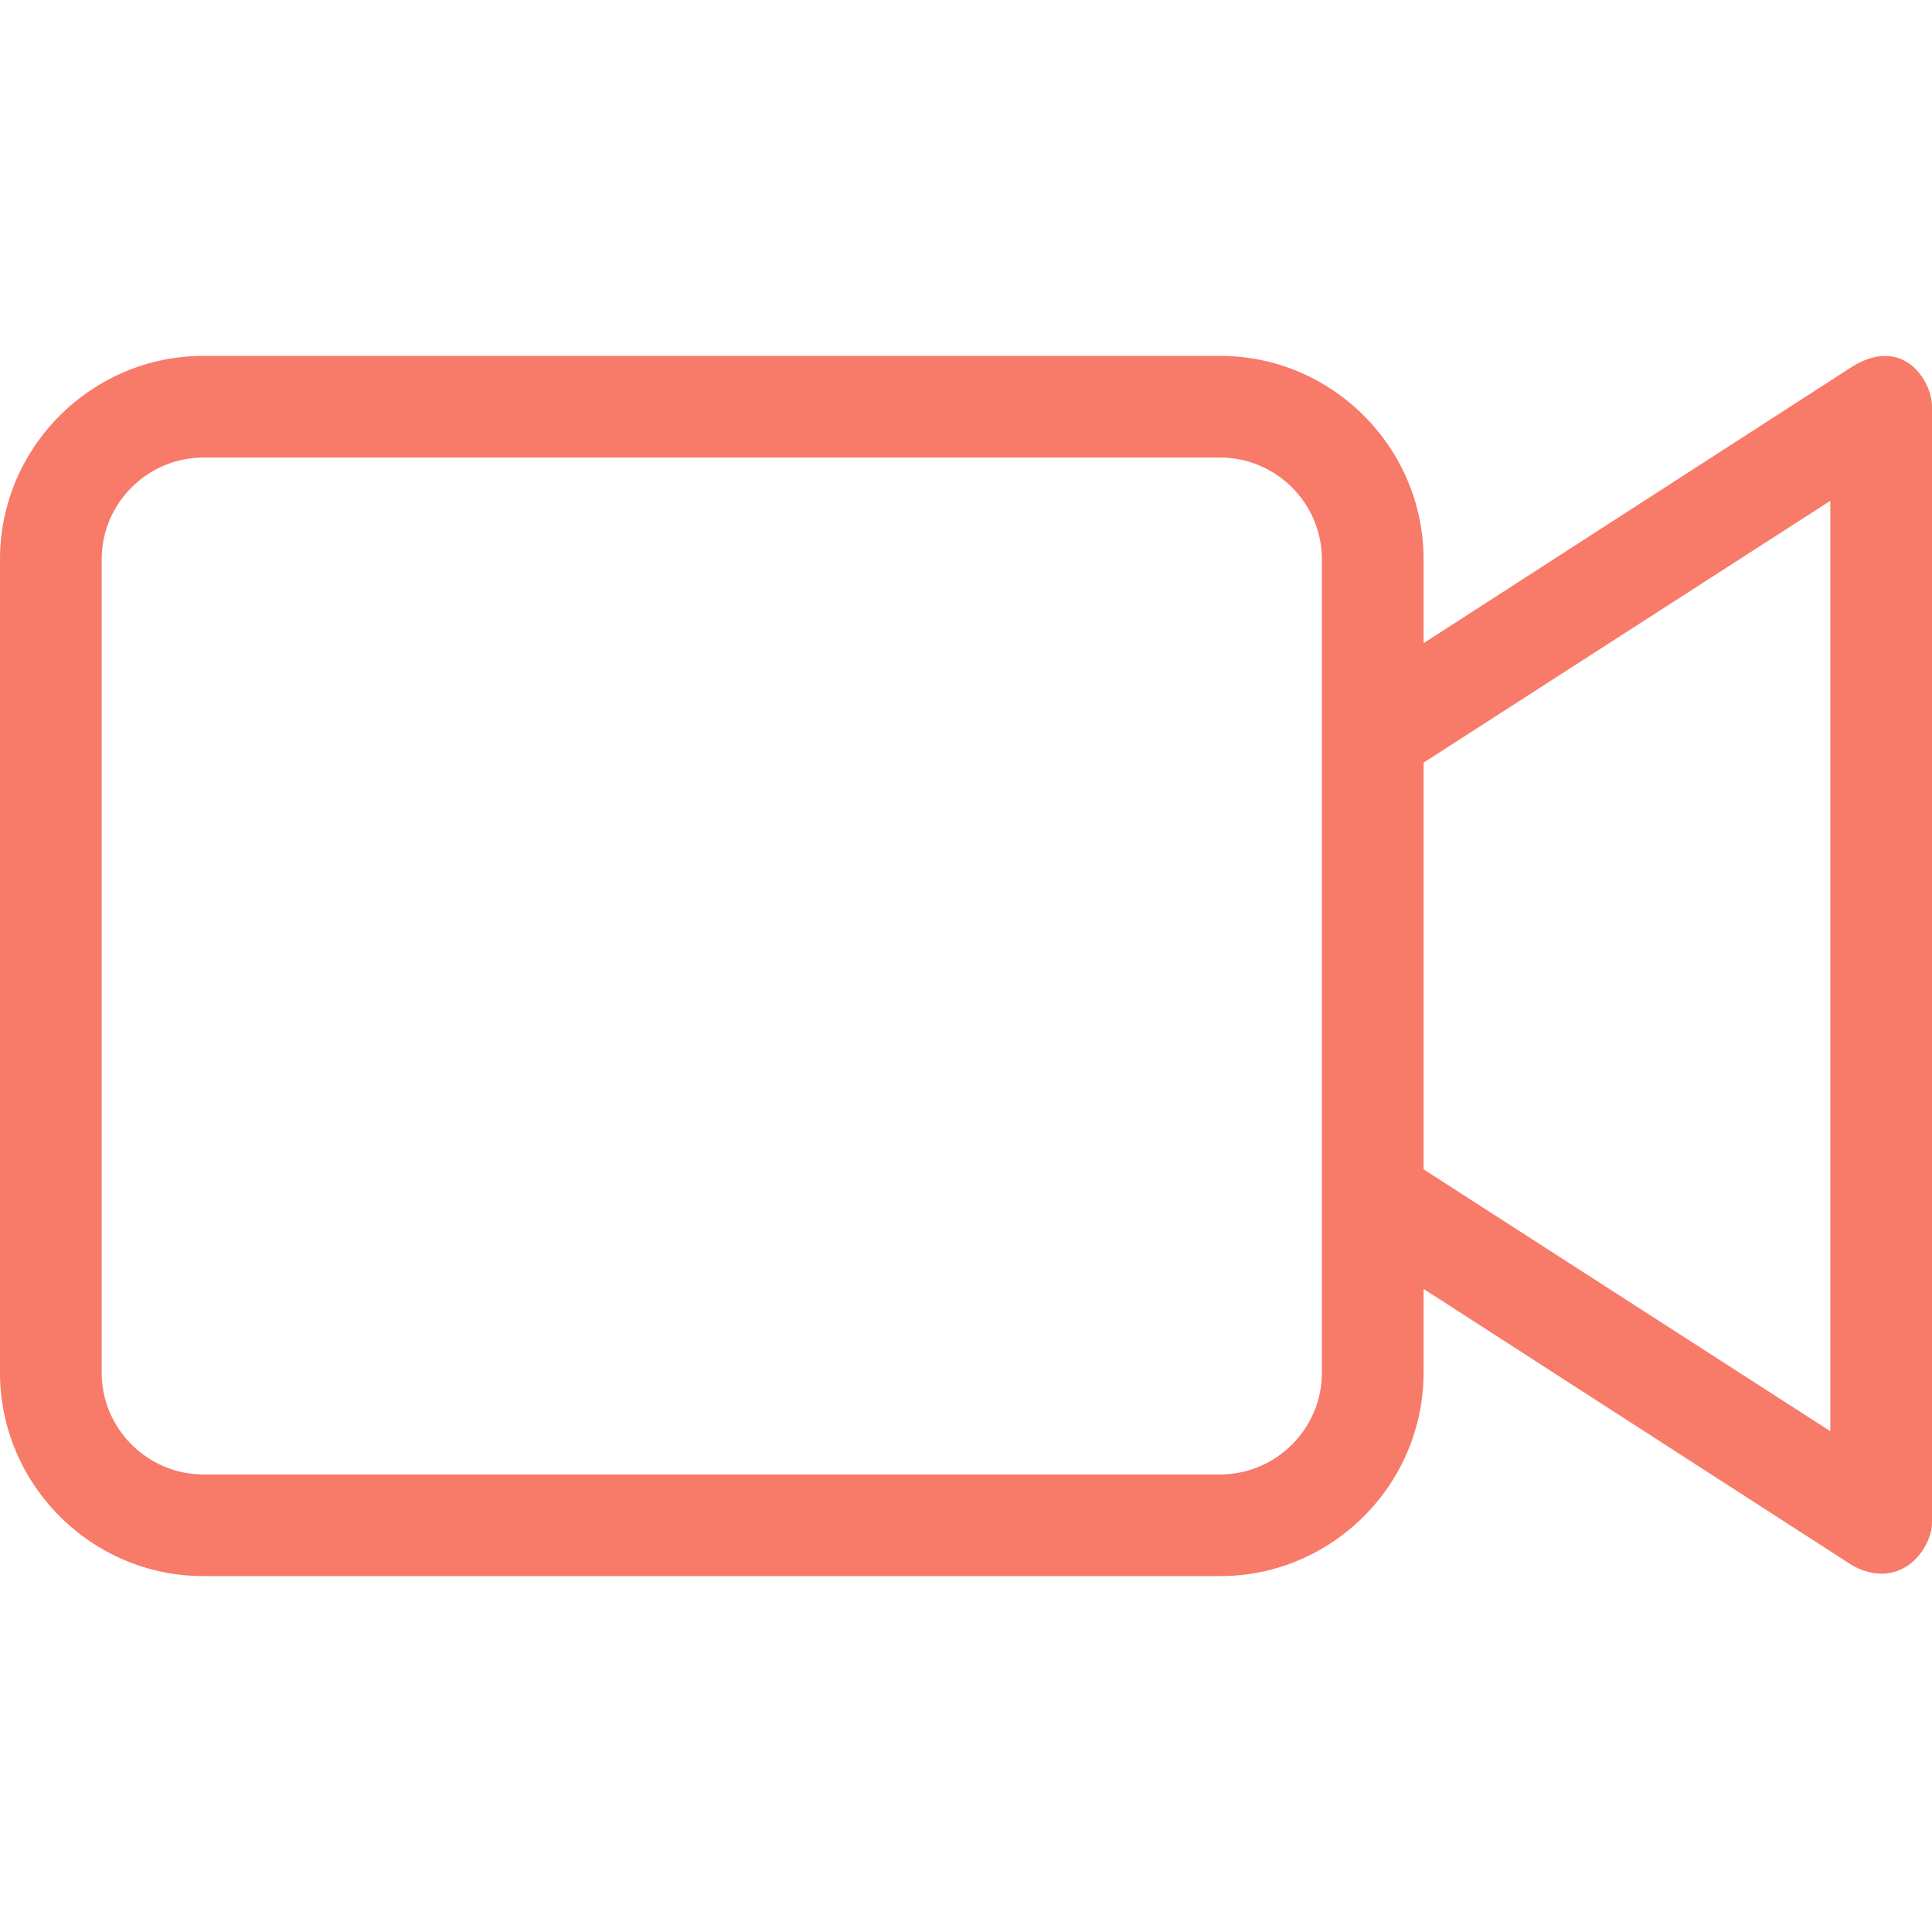
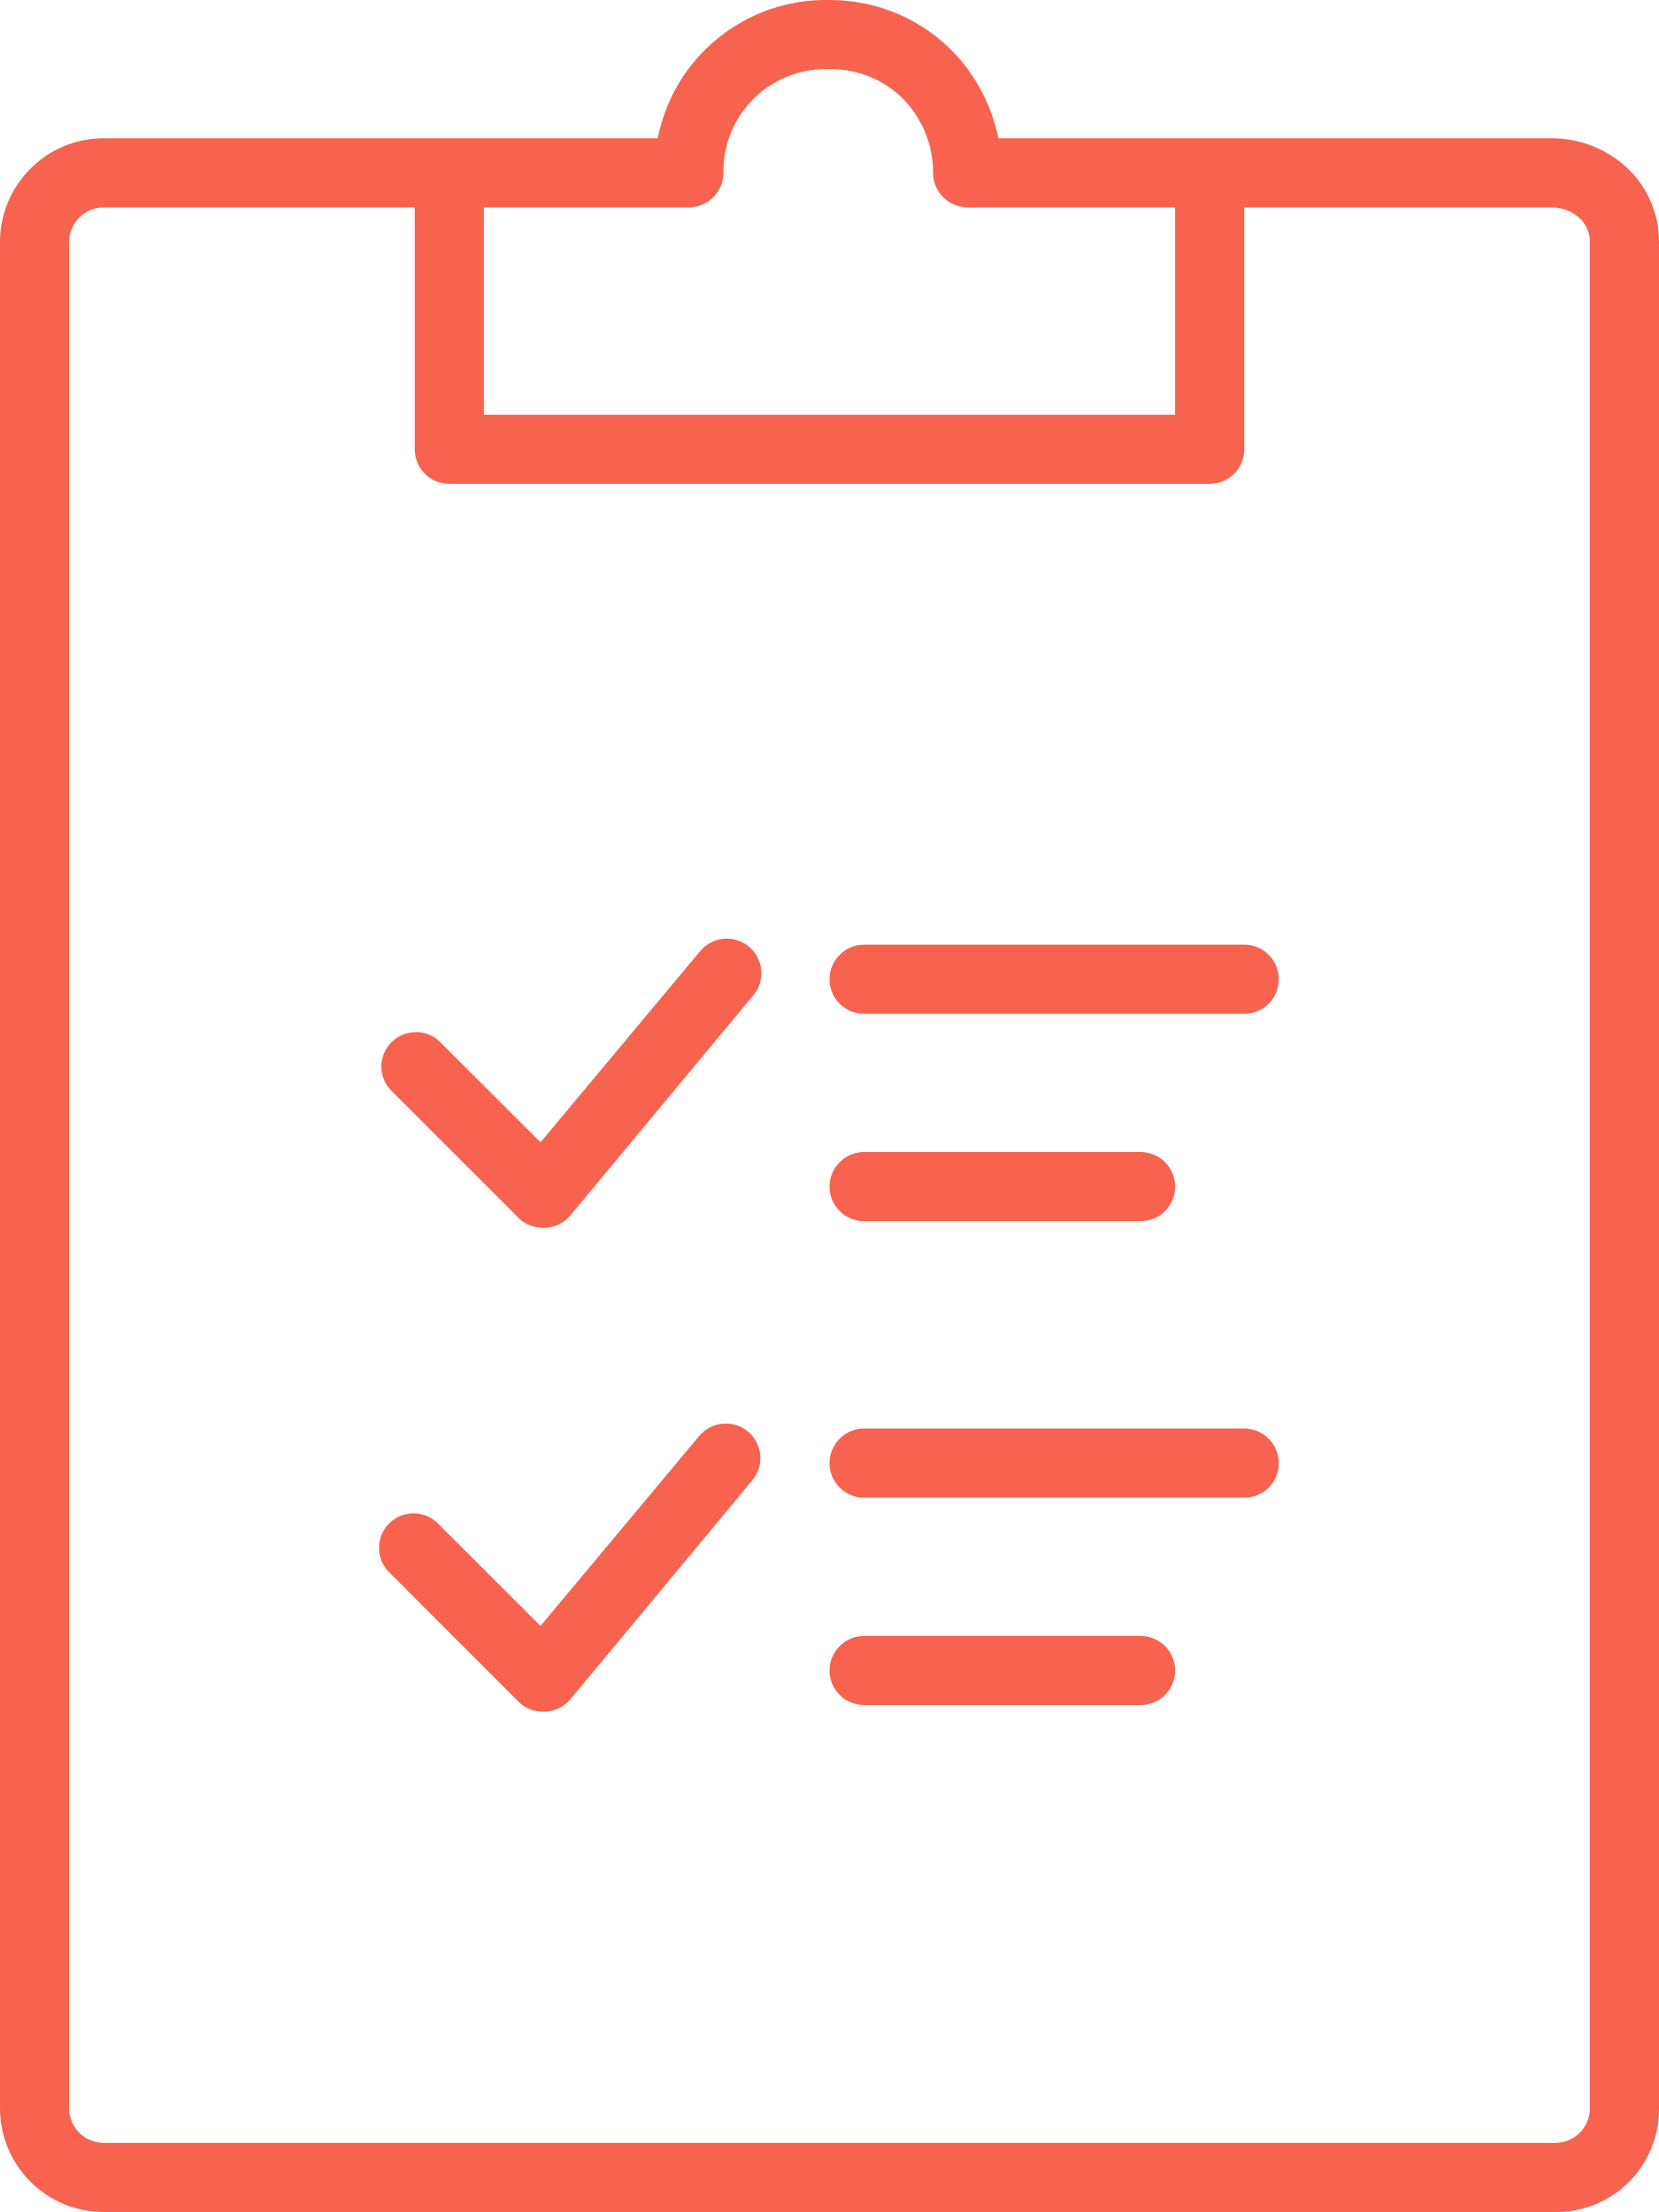
- <svg xmlns="http://www.w3.org/2000/svg" width="24" height="24" viewBox="0 0 24 24" fill="none">
-   <path d="M23.021 4.547L17.684 7.99V6.947C17.684 5.558 16.547 4.421 15.158 4.421H2.526C1.137 4.421 0 5.558 0 6.947V17.053C0 18.442 1.137 19.579 2.526 19.579H15.158C16.547 19.579 17.684 18.442 17.684 17.053V16.011L23.021 19.453C23.621 19.768 24 19.232 24 18.916V5.053C24 4.737 23.653 4.169 23.021 4.547ZM16.421 17.053C16.421 17.747 15.853 18.316 15.158 18.316H2.526C1.832 18.316 1.263 17.747 1.263 17.053V6.947C1.263 6.253 1.832 5.684 2.526 5.684H15.158C15.853 5.684 16.421 6.253 16.421 6.947V17.053ZM22.737 17.779L17.684 14.526V9.474L22.737 6.221V17.779Z" fill="#F7634F" fill-opacity="0.85" />
+ <svg xmlns="http://www.w3.org/2000/svg" width="15" height="20" viewBox="0 0 15 20" fill="none">
+   <path d="M7.812 9.166H11.25C11.333 9.166 11.412 9.134 11.471 9.075C11.53 9.016 11.562 8.937 11.562 8.854C11.562 8.771 11.53 8.692 11.471 8.633C11.412 8.574 11.333 8.541 11.25 8.541H7.812C7.73 8.541 7.65 8.574 7.592 8.633C7.533 8.692 7.5 8.771 7.5 8.854C7.5 8.937 7.533 9.016 7.592 9.075C7.65 9.134 7.73 9.166 7.812 9.166Z" fill="#F7634F" />
+   <path d="M7.812 11.041H10.312C10.395 11.041 10.475 11.009 10.534 10.95C10.592 10.891 10.625 10.812 10.625 10.729C10.625 10.646 10.592 10.567 10.534 10.508C10.475 10.449 10.395 10.416 10.312 10.416H7.812C7.73 10.416 7.65 10.449 7.592 10.508C7.533 10.567 7.5 10.646 7.5 10.729C7.5 10.812 7.533 10.891 7.592 10.95C7.65 11.009 7.73 11.041 7.812 11.041Z" fill="#F7634F" />
+   <path d="M4.687 11.011C4.746 11.069 4.825 11.101 4.908 11.101H4.922C4.967 11.101 5.011 11.09 5.051 11.071C5.092 11.052 5.127 11.024 5.156 10.99L6.802 9.01C6.83 8.979 6.852 8.943 6.866 8.903C6.88 8.863 6.886 8.821 6.883 8.779C6.881 8.737 6.869 8.696 6.85 8.658C6.831 8.62 6.805 8.587 6.772 8.56C6.74 8.533 6.703 8.512 6.662 8.5C6.622 8.488 6.579 8.484 6.537 8.488C6.495 8.493 6.455 8.506 6.418 8.527C6.381 8.547 6.349 8.575 6.323 8.609L4.887 10.328L3.97 9.412C3.911 9.358 3.833 9.329 3.753 9.332C3.672 9.334 3.596 9.367 3.539 9.423C3.483 9.48 3.45 9.557 3.448 9.637C3.447 9.717 3.476 9.795 3.53 9.854L4.687 11.011Z" fill="#F7634F" />
+   <path d="M11.25 13.541H7.812C7.73 13.541 7.65 13.509 7.592 13.45C7.533 13.391 7.5 13.312 7.5 13.229C7.5 13.146 7.533 13.067 7.592 13.008C7.65 12.949 7.73 12.916 7.812 12.916H11.25C11.333 12.916 11.412 12.949 11.471 13.008C11.53 13.067 11.562 13.146 11.562 13.229C11.562 13.312 11.53 13.391 11.471 13.45C11.412 13.509 11.333 13.541 11.25 13.541Z" fill="#F7634F" />
+   <path d="M10.312 15.416H7.812C7.73 15.416 7.65 15.384 7.592 15.325C7.533 15.266 7.5 15.187 7.5 15.104C7.5 15.021 7.533 14.942 7.592 14.883C7.65 14.824 7.73 14.791 7.812 14.791H10.312C10.395 14.791 10.475 14.824 10.534 14.883C10.592 14.942 10.625 15.021 10.625 15.104C10.625 15.187 10.592 15.266 10.534 15.325C10.475 15.384 10.395 15.416 10.312 15.416Z" fill="#F7634F" />
+   <path d="M4.908 15.476C4.825 15.476 4.746 15.444 4.687 15.385L3.53 14.227C3.498 14.199 3.473 14.165 3.455 14.126C3.437 14.088 3.428 14.046 3.427 14.004C3.426 13.961 3.433 13.919 3.449 13.88C3.464 13.841 3.488 13.805 3.518 13.775C3.548 13.745 3.583 13.721 3.622 13.706C3.662 13.69 3.704 13.682 3.746 13.683C3.788 13.684 3.83 13.694 3.869 13.711C3.907 13.729 3.942 13.754 3.97 13.785L4.887 14.701L6.323 12.982C6.377 12.919 6.453 12.879 6.536 12.872C6.619 12.865 6.701 12.891 6.764 12.945C6.827 12.998 6.867 13.075 6.874 13.157C6.881 13.24 6.855 13.322 6.801 13.385L5.156 15.365C5.128 15.398 5.094 15.425 5.055 15.444C5.016 15.463 4.973 15.474 4.93 15.476H4.908Z" fill="#F7634F" />
+   <path d="M14.708 1.514C14.522 1.344 14.279 1.249 14.027 1.25H9.027C8.969 0.967 8.835 0.704 8.639 0.491C8.492 0.334 8.314 0.209 8.116 0.125C7.919 0.041 7.706 -0.002 7.491 0C7.127 -0.006 6.774 0.116 6.492 0.345C6.209 0.573 6.017 0.894 5.947 1.25H0.937C0.689 1.25 0.45 1.349 0.275 1.525C0.099 1.701 0 1.939 0 2.188V19.063C0 19.311 0.099 19.55 0.275 19.726C0.45 19.901 0.689 20 0.937 20H14.062C14.186 20.001 14.308 19.978 14.423 19.931C14.537 19.885 14.641 19.816 14.728 19.728C14.816 19.641 14.884 19.537 14.931 19.423C14.978 19.309 15.001 19.186 15 19.063V2.188C15 2.061 14.975 1.936 14.924 1.82C14.874 1.704 14.8 1.6 14.708 1.514ZM6.228 1.875C6.311 1.875 6.39 1.842 6.449 1.784C6.508 1.725 6.541 1.646 6.541 1.563C6.539 1.438 6.562 1.314 6.609 1.199C6.656 1.083 6.727 0.979 6.815 0.891C6.904 0.803 7.01 0.735 7.126 0.689C7.242 0.643 7.366 0.622 7.491 0.625C7.621 0.622 7.75 0.646 7.87 0.696C7.99 0.746 8.099 0.821 8.187 0.916C8.348 1.093 8.437 1.324 8.437 1.563C8.437 1.646 8.47 1.725 8.529 1.784C8.588 1.842 8.667 1.875 8.75 1.875H10.625V3.75H4.375V1.875H6.228ZM14.375 19.063C14.375 19.145 14.342 19.225 14.283 19.284C14.225 19.342 14.145 19.375 14.062 19.375H0.937C0.855 19.375 0.775 19.342 0.717 19.284C0.658 19.225 0.625 19.145 0.625 19.063V2.188C0.625 2.105 0.658 2.025 0.717 1.967C0.775 1.908 0.855 1.875 0.937 1.875H3.75V4.063C3.75 4.146 3.783 4.225 3.842 4.284C3.9 4.342 3.98 4.375 4.062 4.375H10.938C11.02 4.375 11.1 4.342 11.158 4.284C11.217 4.225 11.25 4.146 11.25 4.063V1.875H14.027C14.12 1.874 14.211 1.908 14.281 1.971C14.311 1.998 14.335 2.032 14.351 2.069C14.367 2.107 14.376 2.147 14.375 2.188V19.063Z" fill="#F7634F" />
</svg>
